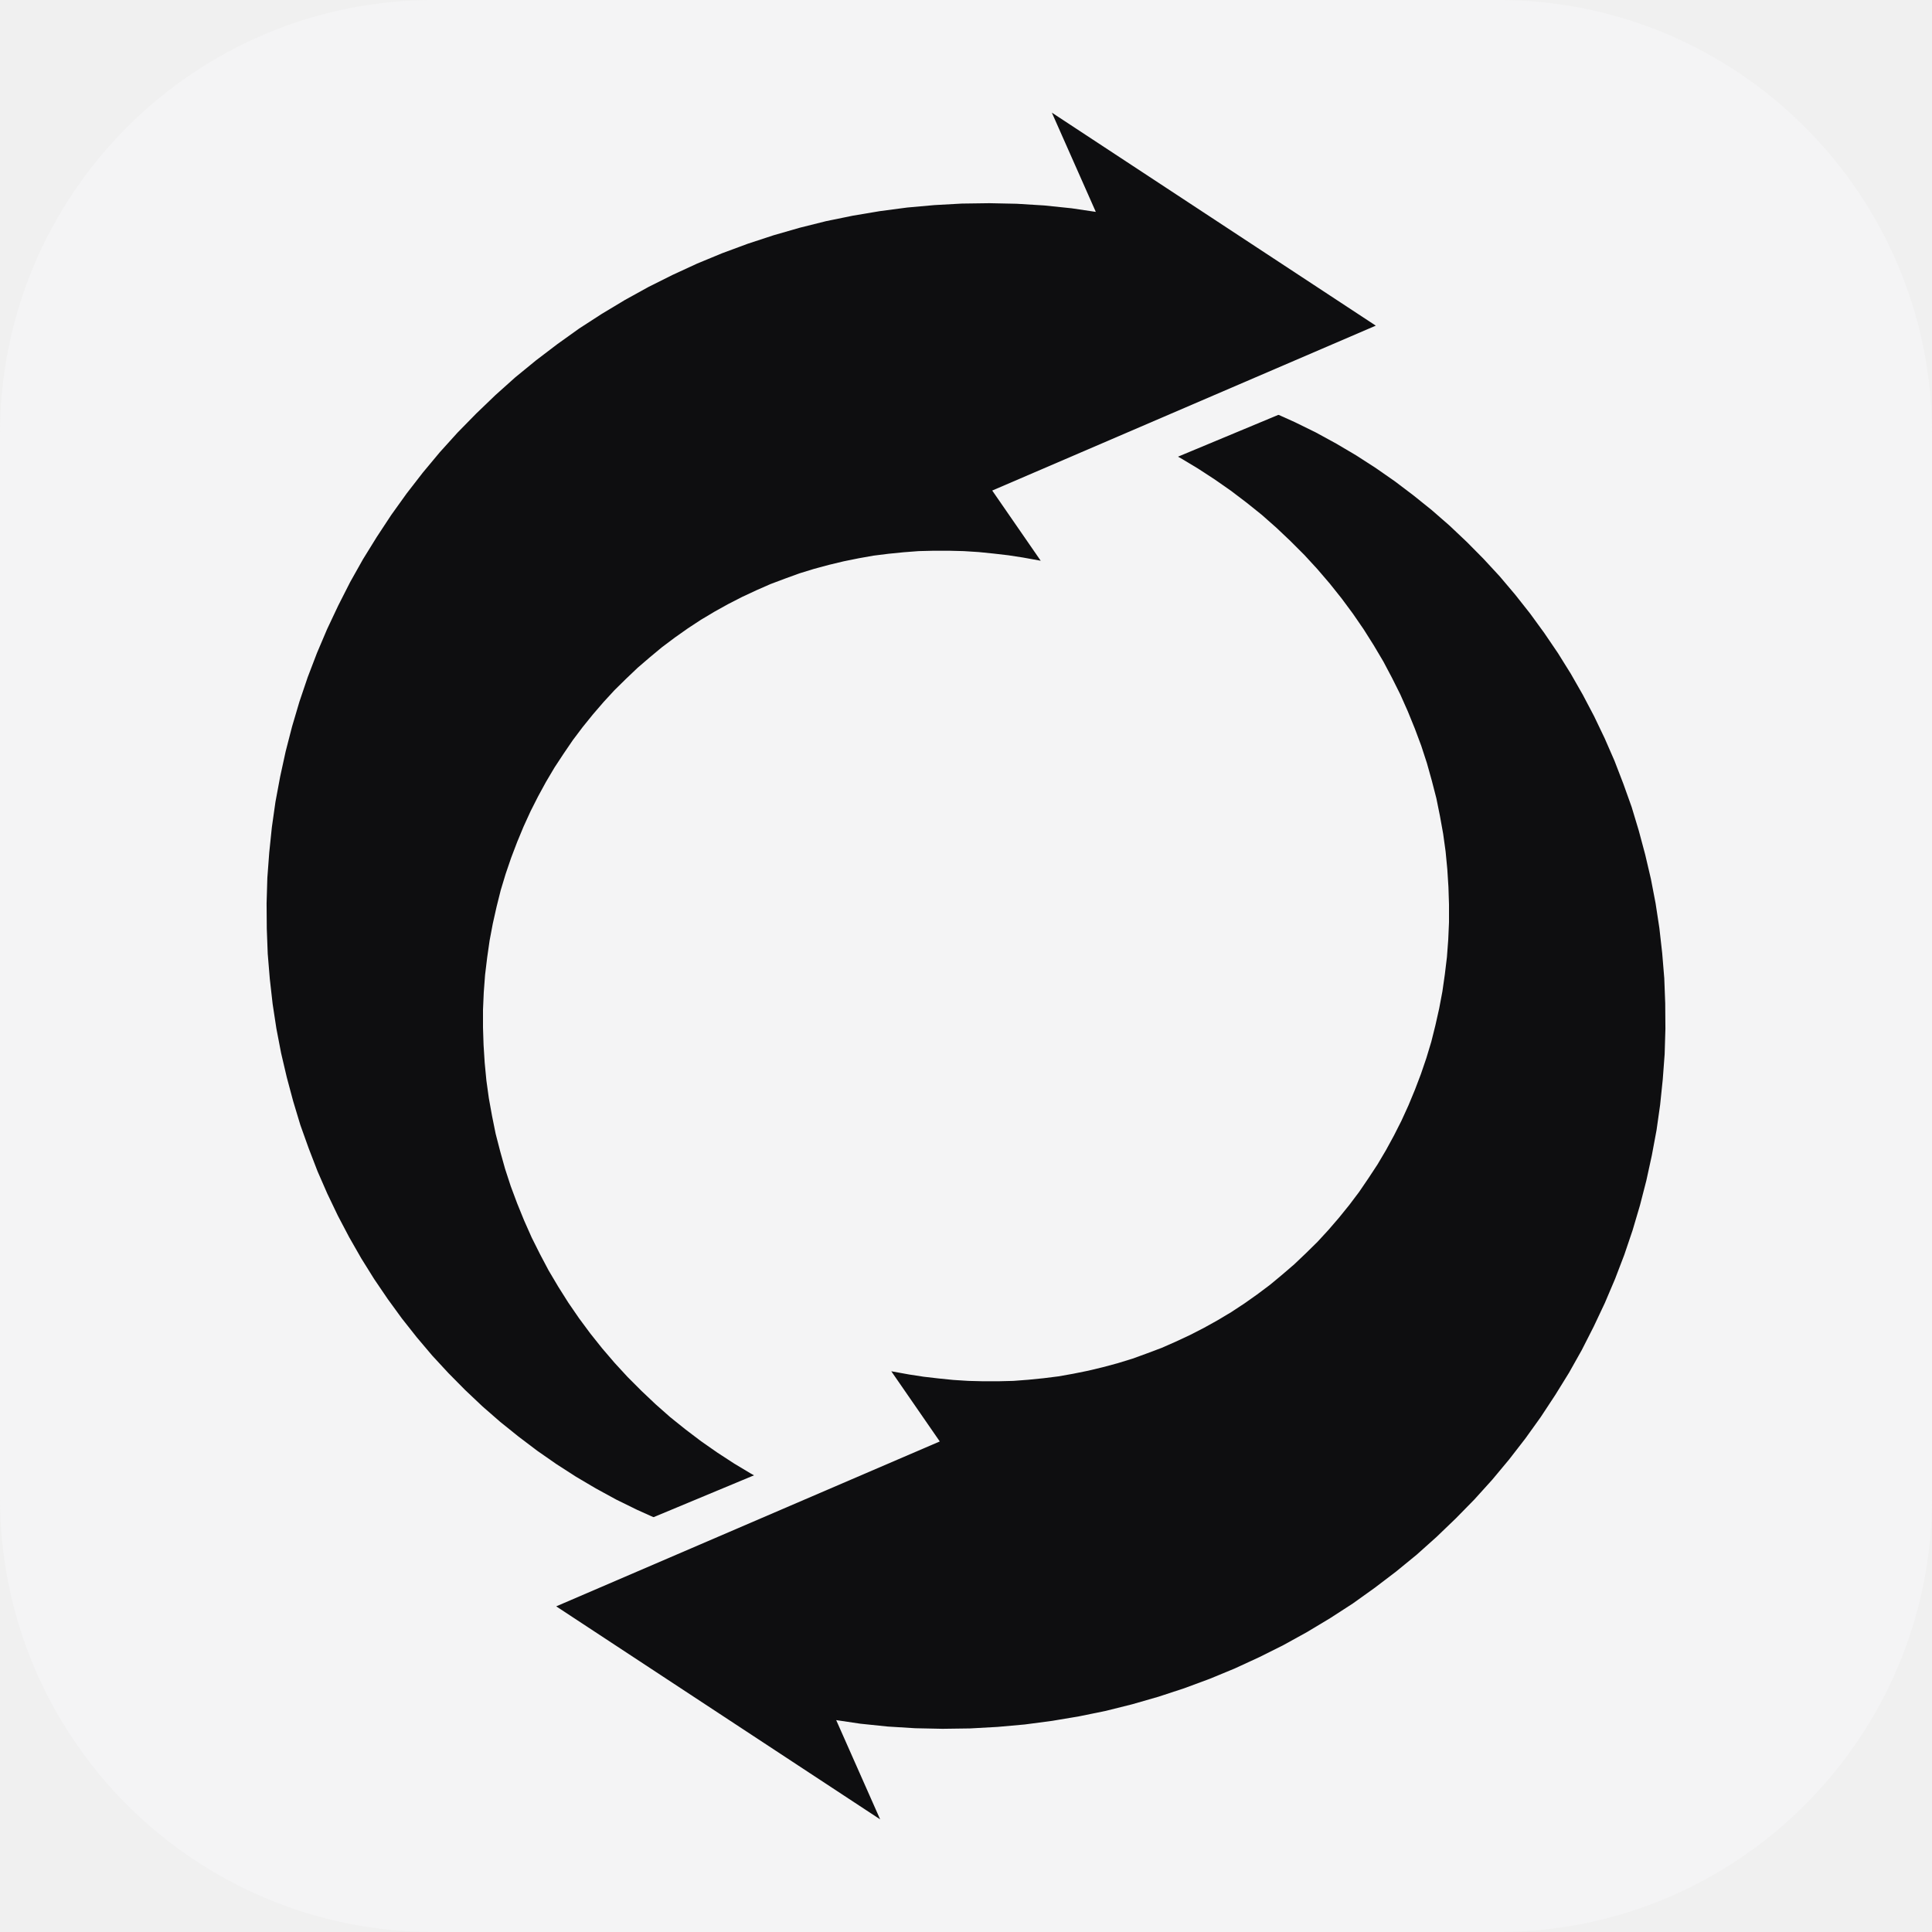
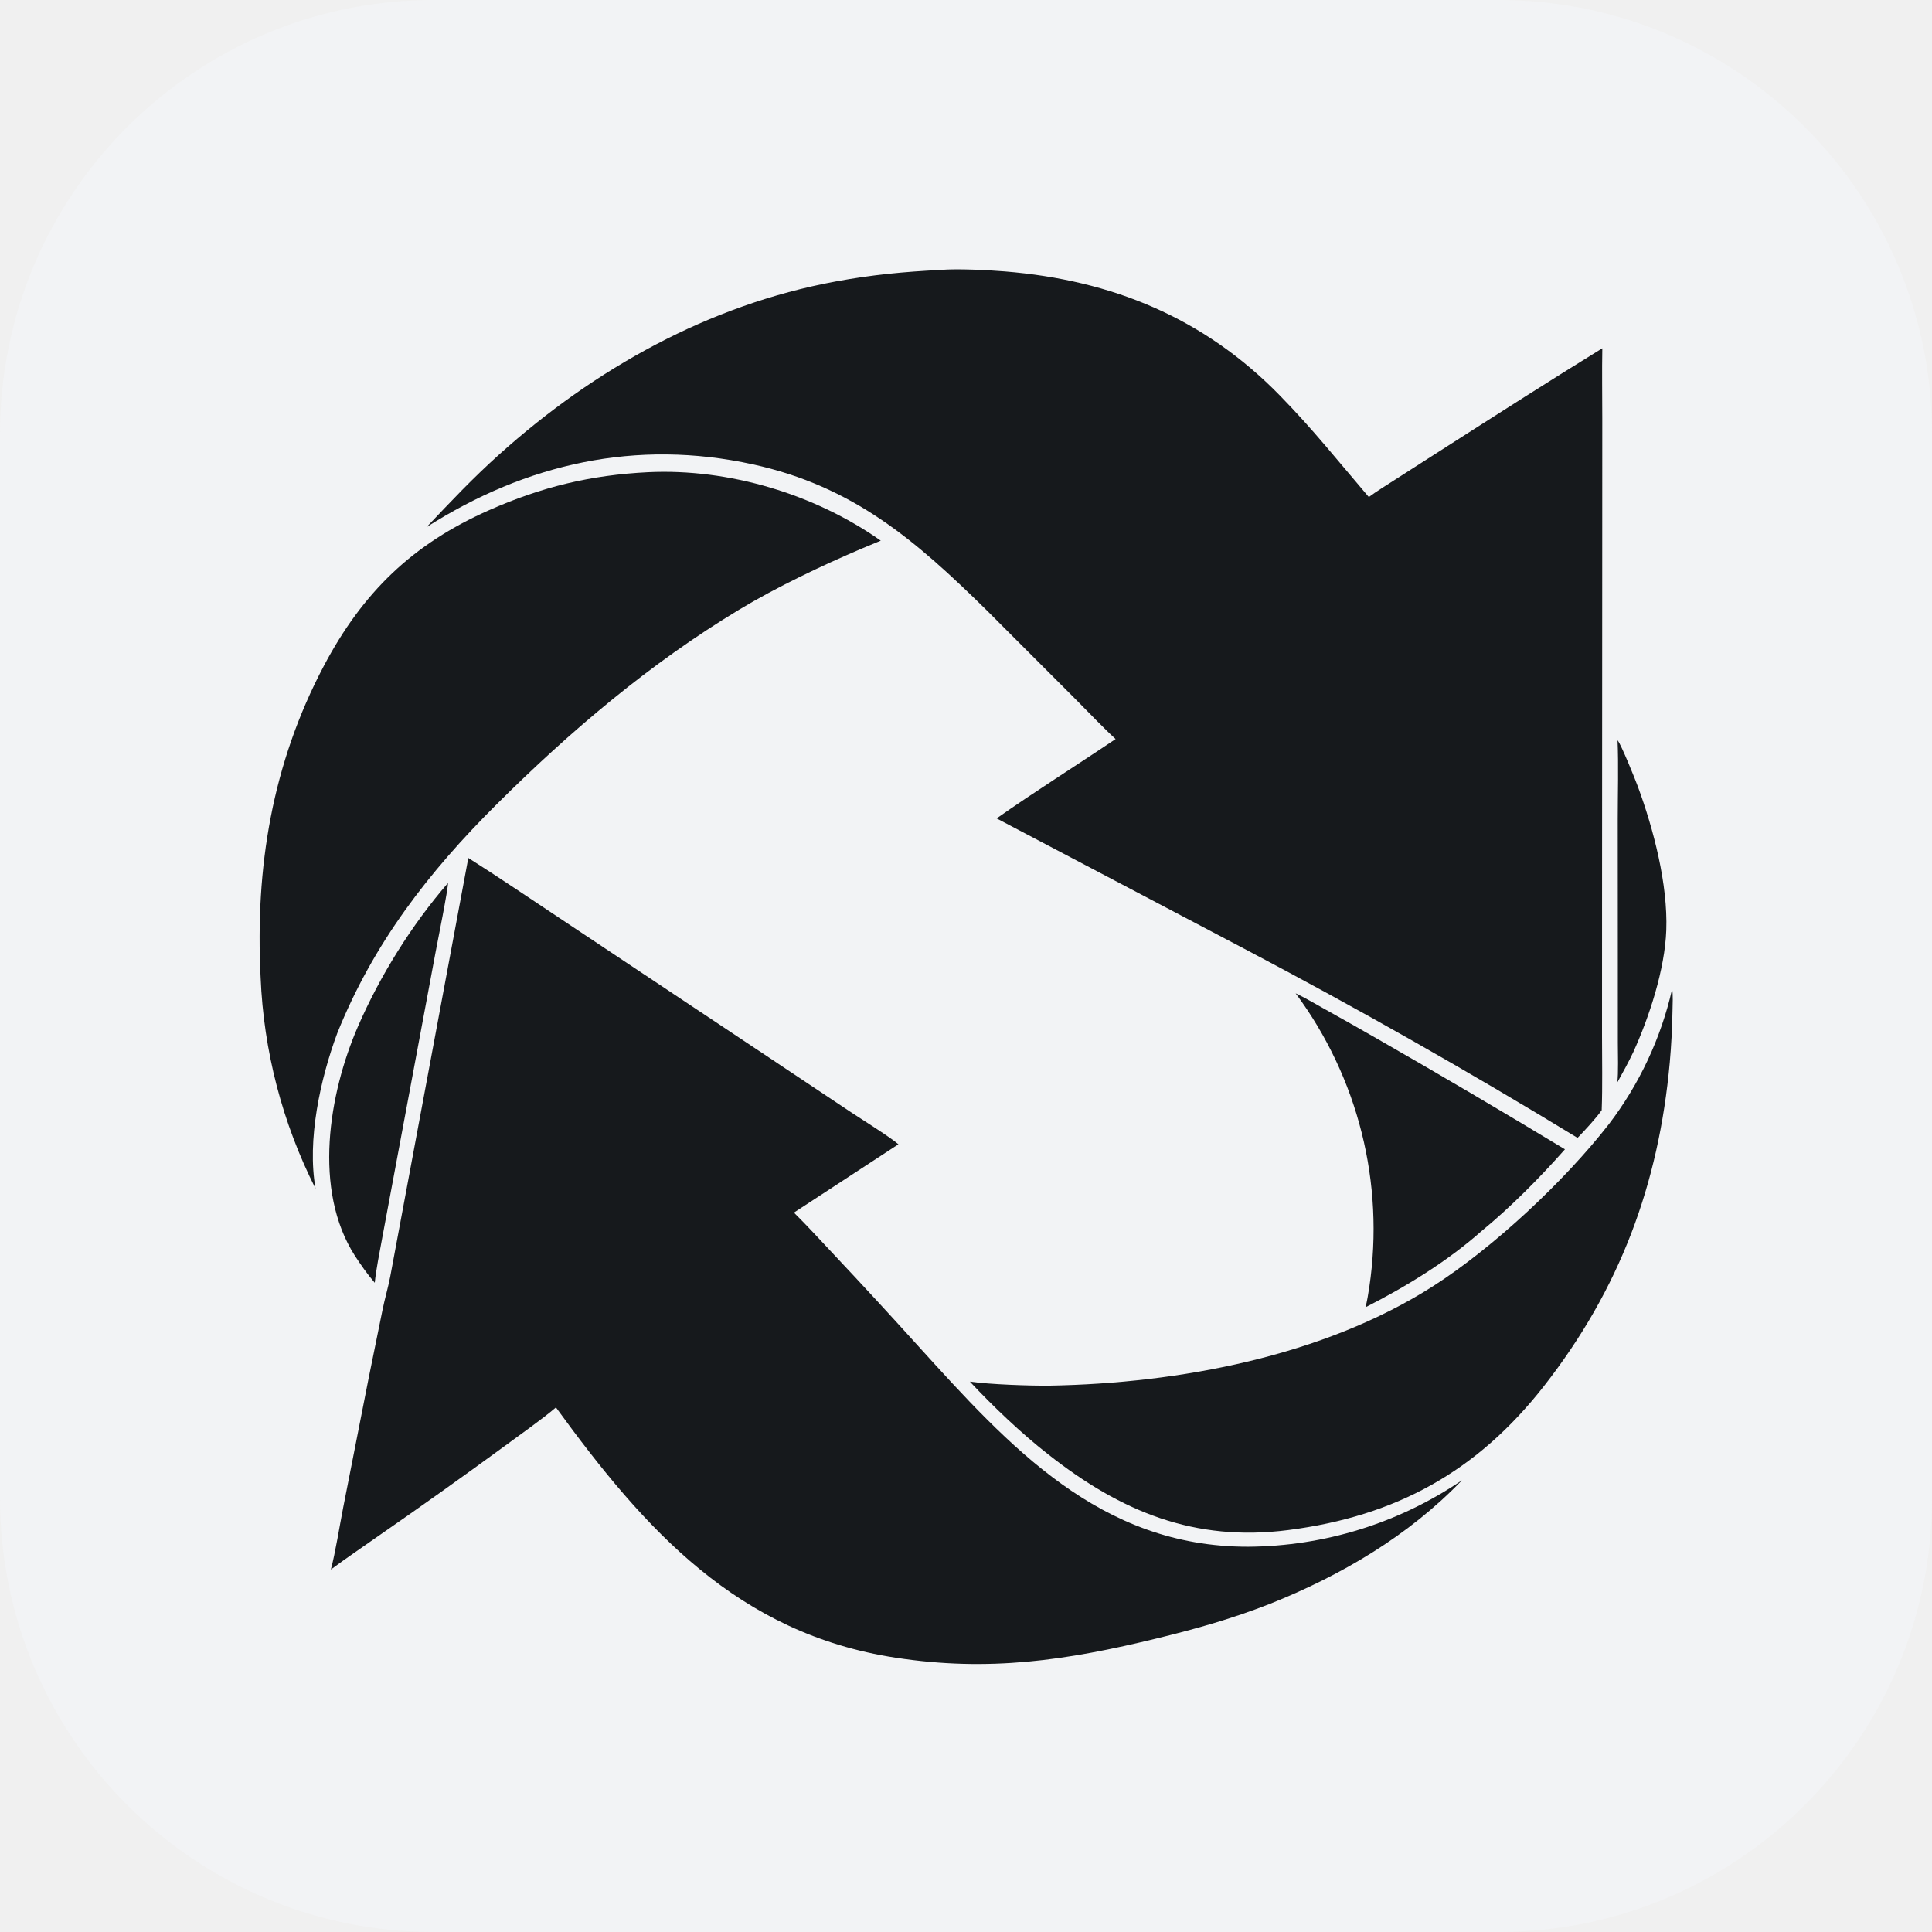
- <svg xmlns="http://www.w3.org/2000/svg" viewBox="0 0 1024 1024" width="1024" height="1024">
-   <style>.t{fill:#f4f4f5}.g{fill:#0e0e10}@media (prefers-color-scheme: dark){.t{fill:#0e0e10}.g{fill:#f4f4f5}}</style>
-   <defs>
-     <mask id="kA" maskUnits="userSpaceOnUse" x="0" y="0" width="1024" height="1024">
-       <rect width="1024" height="1024" fill="#fff" />
-       <path d="M732.5,613.2 L730.5,616.4 L728.8,619.3 L727.0,622.1 L725.1,624.8 L723.3,627.6 L721.4,630.3 L719.4,633.0 L717.5,635.6 L715.5,638.2 L713.4,640.8 L711.4,643.4 L709.3,645.9 L707.2,648.4 L705.0,650.9 L702.8,653.3 L700.6,655.7 L698.4,658.1 L696.1,660.4 L693.8,662.7 L691.5,664.9 L689.1,667.2 L686.8,669.4 L684.4,671.5 L681.9,673.7 L679.5,675.7 L677.0,677.8 L674.5,679.8 L672.0,681.8 L669.4,683.8 L666.9,685.7 L664.3,687.5 L661.7,689.4 L659.1,691.2 L656.4,692.9 L653.7,694.7 L651.0,696.4 L648.3,698.0 L645.6,699.6 L642.9,701.2 L640.1,702.7 L637.3,704.2 L634.5,705.7 L631.7,707.1 L628.9,708.5 L626.1,709.8 L623.2,711.1 L620.4,712.4 L617.5,713.6 L614.6,714.8 L611.7,716.0 L608.8,717.1 L605.9,718.1 L602.9,719.2 L600.0,720.2 L597.1,721.1 L594.1,722.0 L591.1,722.9 L588.2,723.7 L585.2,724.5 L582.2,725.3 L579.2,726.0 L576.2,726.7 L573.2,727.3 L570.2,727.9 L567.2,728.4 L564.1,729.0 L561.1,729.4 L558.1,729.9 L555.1,730.3 L552.0,730.6 L549.0,731.0 L546.0,731.3 L543.0,731.5 L539.9,731.7 L536.9,731.9 L533.9,732.0 L530.8,732.1 L527.8,732.2 L524.8,732.2 L521.8,732.1 L518.7,732.1 L515.7,732.0 L512.7,731.9 L509.7,731.7 L506.7,731.5 L503.7,731.3 L500.7,731.0 L497.7,730.7 L494.8,730.3 L491.8,730.0 L488.8,729.6 L485.9,729.1 L482.9,728.6 L480.0,728.1 L477.0,727.6 L473.4,727.0 L498.7,764.5 L294.5,849.6 L464.9,964.4 L442.2,911.5 L447.0,912.3 L452.5,913.1 L458.0,913.8 L463.6,914.4 L469.1,914.9 L474.6,915.4 L480.1,915.7 L485.7,916.0 L491.2,916.2 L496.7,916.3 L502.3,916.3 L507.8,916.3 L513.3,916.1 L518.9,915.9 L524.4,915.6 L529.9,915.2 L535.4,914.8 L540.9,914.2 L546.4,913.6 L551.8,912.9 L557.3,912.2 L562.7,911.3 L568.2,910.4 L573.6,909.4 L579.0,908.3 L584.4,907.1 L589.7,905.9 L595.1,904.6 L600.4,903.2 L605.7,901.8 L610.9,900.2 L616.2,898.6 L621.4,896.9 L626.6,895.2 L631.7,893.4 L636.9,891.5 L642.0,889.5 L647.0,887.5 L652.1,885.3 L657.1,883.2 L662.1,880.9 L667.0,878.6 L671.9,876.2 L676.7,873.8 L681.6,871.2 L686.4,868.6 L691.1,866.0 L695.8,863.3 L700.5,860.5 L705.1,857.6 L709.6,854.7 L714.2,851.8 L718.7,848.7 L723.1,845.6 L727.5,842.5 L731.8,839.3 L736.1,836.0 L740.4,832.7 L744.6,829.3 L748.7,825.8 L752.8,822.3 L756.8,818.8 L760.8,815.2 L764.8,811.5 L768.6,807.8 L772.4,804.0 L776.2,800.2 L779.9,796.4 L783.6,792.4 L787.2,788.5 L790.7,784.5 L794.2,780.4 L797.6,776.3 L800.9,772.2 L804.2,768.0 L807.5,763.8 L810.6,759.5 L813.7,755.2 L816.8,750.8 L819.8,746.4 L822.7,742.0 L825.5,737.6 L828.3,733.1 L831.0,728.5 L833.7,724.0 L836.3,719.4 L838.8,714.7 L841.2,710.1 L843.6,705.4 L845.9,700.6 L848.2,695.9 L850.4,691.1 L852.5,686.3 L854.5,681.5 L856.5,676.6 L858.2,672.2 Z" fill="#000" stroke="#000" stroke-width="44" stroke-linejoin="round" />
-     </mask>
-     <mask id="kB" maskUnits="userSpaceOnUse" x="0" y="0" width="1024" height="1024">
-       <rect width="1024" height="1024" fill="#fff" />
-       <path d="M291.5,410.8 L293.5,407.6 L295.2,404.7 L297.0,401.9 L298.9,399.2 L300.7,396.4 L302.6,393.7 L304.6,391.0 L306.5,388.4 L308.5,385.8 L310.6,383.2 L312.6,380.6 L314.7,378.1 L316.8,375.6 L319.0,373.1 L321.2,370.7 L323.4,368.3 L325.6,365.9 L327.9,363.6 L330.2,361.3 L332.5,359.1 L334.9,356.8 L337.2,354.6 L339.6,352.5 L342.1,350.3 L344.5,348.3 L347.0,346.2 L349.5,344.2 L352.0,342.2 L354.6,340.2 L357.1,338.3 L359.7,336.5 L362.3,334.6 L364.9,332.8 L367.6,331.1 L370.3,329.3 L373.0,327.6 L375.7,326.0 L378.4,324.4 L381.1,322.8 L383.9,321.3 L386.7,319.8 L389.5,318.3 L392.3,316.9 L395.1,315.5 L397.9,314.2 L400.8,312.9 L403.6,311.6 L406.5,310.4 L409.4,309.2 L412.3,308.0 L415.2,306.9 L418.1,305.9 L421.1,304.8 L424.0,303.8 L426.9,302.9 L429.9,302.0 L432.9,301.1 L435.8,300.3 L438.8,299.5 L441.8,298.7 L444.8,298.0 L447.8,297.3 L450.8,296.7 L453.8,296.1 L456.8,295.6 L459.9,295.0 L462.9,294.6 L465.9,294.1 L468.9,293.7 L472.0,293.4 L475.0,293.0 L478.0,292.7 L481.0,292.5 L484.1,292.3 L487.1,292.1 L490.1,292.0 L493.2,291.9 L496.2,291.8 L499.2,291.8 L502.2,291.9 L505.3,291.9 L508.3,292.0 L511.3,292.1 L514.3,292.3 L517.3,292.5 L520.3,292.7 L523.3,293.0 L526.3,293.3 L529.2,293.7 L532.2,294.0 L535.2,294.4 L538.1,294.9 L541.1,295.4 L544.0,295.9 L547.0,296.4 L550.6,297.0 L525.3,259.5 L729.5,174.4 L559.1,59.6 L581.8,112.5 L577.0,111.7 L571.5,110.9 L566.0,110.2 L560.4,109.6 L554.9,109.1 L549.4,108.6 L543.9,108.3 L538.3,108.0 L532.8,107.8 L527.3,107.7 L521.7,107.7 L516.2,107.7 L510.7,107.9 L505.1,108.1 L499.6,108.4 L494.1,108.8 L488.6,109.2 L483.1,109.8 L477.6,110.4 L472.2,111.1 L466.7,111.8 L461.3,112.7 L455.8,113.6 L450.4,114.6 L445.0,115.7 L439.6,116.9 L434.3,118.1 L428.9,119.4 L423.6,120.8 L418.3,122.2 L413.1,123.8 L407.8,125.4 L402.6,127.1 L397.4,128.8 L392.3,130.6 L387.1,132.5 L382.0,134.5 L377.0,136.5 L371.9,138.7 L366.9,140.8 L361.9,143.1 L357.0,145.4 L352.1,147.8 L347.3,150.2 L342.4,152.8 L337.6,155.4 L332.9,158.0 L328.2,160.7 L323.5,163.5 L318.9,166.4 L314.4,169.3 L309.8,172.2 L305.3,175.3 L300.9,178.4 L296.5,181.5 L292.2,184.7 L287.9,188.0 L283.6,191.3 L279.4,194.7 L275.3,198.2 L271.2,201.7 L267.2,205.2 L263.2,208.8 L259.2,212.5 L255.4,216.2 L251.6,220.0 L247.8,223.8 L244.1,227.6 L240.4,231.6 L236.8,235.5 L233.3,239.5 L229.8,243.6 L226.4,247.7 L223.1,251.8 L219.8,256.0 L216.5,260.2 L213.4,264.5 L210.3,268.8 L207.2,273.2 L204.2,277.6 L201.3,282.0 L198.5,286.4 L195.7,290.9 L193.0,295.5 L190.3,300.0 L187.7,304.6 L185.2,309.3 L182.8,313.9 L180.4,318.6 L178.1,323.4 L175.8,328.1 L173.6,332.9 L171.5,337.7 L169.5,342.5 L167.5,347.4 L165.8,351.8 Z" fill="#000" stroke="#000" stroke-width="44" stroke-linejoin="round" />
-     </mask>
-   </defs>
-   <rect class="t" width="1024" height="1024" rx="230" />
-   <g class="g">
-     <path d="M555.4,821.0 L544.1,821.0 L532.9,820.6 L521.7,819.8 L510.7,818.6 L499.7,817.0 L488.8,815.0 L478.1,812.7 L467.5,810.0 L457.0,806.9 L446.7,803.4 L436.6,799.6 L426.7,795.5 L417.0,791.0 L407.4,786.2 L398.1,781.1 L389.1,775.7 L380.2,769.9 L371.6,763.9 L363.3,757.6 L355.2,751.1 L347.5,744.3 L340.0,737.2 L332.7,729.9 L325.8,722.4 L319.2,714.7 L312.9,706.8 L306.9,698.7 L301.2,690.4 L295.9,682.0 L290.8,673.4 L286.2,664.7 L281.8,655.9 L277.8,646.9 L274.1,637.8 L270.7,628.7 L267.7,619.5 L265.1,610.2 L262.7,600.9 L260.8,591.5 L259.1,582.1 L257.8,572.7 L256.9,563.3 L256.3,553.9 L256.0,544.6 L256.0,535.2 L256.4,526.0 L257.1,516.7 L258.2,507.6 L259.5,498.5 L261.2,489.5 L263.2,480.6 L265.4,471.8 L268.0,463.2 L270.9,454.7 L274.1,446.3 L277.5,438.1 L281.2,430.0 L285.2,422.1 L289.4,414.4 L293.9,406.8 L298.7,399.5 L303.6,392.3 L308.8,385.4 L314.3,378.6 L319.9,372.1 L325.7,365.8 L331.8,359.8 L338.0,353.9 L344.4,348.4 L350.9,343.0 L357.7,337.9 L364.5,333.1 L371.5,328.5 L378.7,324.2 L385.9,320.2 L393.3,316.4 L400.8,312.9 L408.3,309.6 L416.0,306.7 L423.7,303.9 L431.5,301.5 L439.3,299.4 L447.2,297.5 L455.1,295.9 L463.0,294.5 L471.0,293.5 L479.0,292.7 L486.9,292.1 L494.9,291.9 L502.9,291.9 L510.8,292.1 L518.7,292.6 L526.6,293.4 L534.4,294.3 L542.2,295.5 L551.6,297.2 L525.9,260.0 L729.2,172.6 L557.5,59.7 L580.8,112.3 L568.0,110.4 L553.5,108.9 L538.9,108.0 L524.4,107.7 L509.8,107.9 L495.3,108.7 L480.8,110.0 L466.4,111.9 L452.1,114.3 L437.9,117.2 L423.9,120.7 L410.0,124.7 L396.3,129.2 L382.8,134.2 L369.5,139.7 L356.5,145.7 L343.7,152.1 L331.2,159.0 L318.9,166.4 L307.0,174.1 L295.4,182.4 L284.1,191.0 L273.1,200.0 L262.6,209.4 L252.4,219.2 L242.5,229.3 L233.1,239.7 L224.1,250.5 L215.5,261.6 L207.4,272.9 L199.7,284.6 L192.4,296.4 L185.6,308.5 L179.3,320.9 L173.4,333.4 L168.0,346.1 L163.1,358.9 L158.7,371.9 L154.8,385.1 L151.4,398.3 L148.5,411.6 L146.0,425.0 L144.1,438.4 L142.7,451.9 L141.7,465.3 L141.3,478.8 L141.4,492.2 L141.9,505.5 L143.0,518.8 L144.5,532.1 L146.5,545.2 L149.0,558.2 L152.0,571.0 L155.4,583.7 L159.2,596.3 L163.6,608.6 L168.3,620.8 L173.5,632.7 L179.1,644.4 L185.1,655.8 L191.5,667.0 L198.3,677.9 L205.5,688.5 L213.0,698.8 L220.9,708.8 L229.1,718.5 L237.7,727.8 L246.5,736.7 L255.7,745.4 L265.1,753.6 L274.8,761.4 L284.7,768.9 L294.9,776.0 L305.3,782.7 L315.8,788.9 L326.6,794.8 L337.6,800.2 L348.7,805.2 L359.9,809.7 L371.2,813.9 L382.7,817.6 L394.2,820.8 L405.8,823.7 L417.5,826.0 L429.2,828.0 L440.9,829.5 L452.6,830.6 L464.3,831.2 L476.0,831.4 L487.6,831.2 L499.1,830.5 L510.6,829.4 L522.0,827.9 L533.3,826.0 L544.4,823.7 L555.4,821.0 Z" mask="url(#kA)" />
-     <path d="M468.6,203.0 L479.9,203.0 L491.1,203.4 L502.3,204.2 L513.3,205.4 L524.3,207.0 L535.2,209.0 L545.9,211.3 L556.5,214.0 L567.0,217.1 L577.3,220.6 L587.4,224.4 L597.3,228.5 L607.0,233.0 L616.6,237.8 L625.9,242.9 L634.9,248.3 L643.8,254.1 L652.4,260.1 L660.7,266.4 L668.8,272.9 L676.5,279.7 L684.0,286.8 L691.3,294.1 L698.2,301.6 L704.8,309.3 L711.1,317.2 L717.1,325.3 L722.8,333.6 L728.1,342.0 L733.2,350.6 L737.8,359.3 L742.2,368.1 L746.2,377.1 L749.9,386.2 L753.3,395.3 L756.3,404.5 L758.9,413.8 L761.3,423.1 L763.2,432.5 L764.9,441.9 L766.2,451.3 L767.1,460.7 L767.7,470.1 L768.0,479.4 L768.0,488.8 L767.6,498.0 L766.9,507.3 L765.8,516.4 L764.5,525.5 L762.8,534.5 L760.8,543.4 L758.6,552.2 L756.0,560.8 L753.1,569.3 L749.9,577.7 L746.5,585.9 L742.8,594.0 L738.8,601.9 L734.6,609.6 L730.1,617.2 L725.3,624.5 L720.4,631.7 L715.2,638.6 L709.7,645.4 L704.1,651.9 L698.3,658.2 L692.2,664.2 L686.0,670.1 L679.6,675.6 L673.1,681.0 L666.3,686.1 L659.5,690.9 L652.5,695.5 L645.3,699.8 L638.1,703.8 L630.7,707.6 L623.2,711.1 L615.7,714.4 L608.0,717.3 L600.3,720.1 L592.5,722.5 L584.7,724.6 L576.8,726.5 L568.9,728.1 L561.0,729.5 L553.0,730.5 L545.0,731.3 L537.1,731.9 L529.1,732.1 L521.1,732.1 L513.2,731.9 L505.3,731.4 L497.4,730.6 L489.6,729.7 L481.8,728.5 L472.4,726.8 L498.1,764.0 L294.8,851.4 L466.5,964.3 L443.2,911.7 L456.0,913.6 L470.5,915.1 L485.1,916.0 L499.6,916.3 L514.2,916.1 L528.7,915.3 L543.2,914.0 L557.6,912.1 L571.9,909.7 L586.1,906.8 L600.1,903.3 L614.0,899.3 L627.7,894.8 L641.2,889.8 L654.5,884.3 L667.5,878.3 L680.3,871.9 L692.8,865.0 L705.1,857.6 L717.0,849.9 L728.6,841.6 L739.9,833.0 L750.9,824.0 L761.4,814.6 L771.6,804.8 L781.5,794.7 L790.9,784.3 L799.9,773.5 L808.5,762.4 L816.6,751.1 L824.3,739.4 L831.6,727.6 L838.4,715.5 L844.7,703.1 L850.6,690.6 L856.0,677.9 L860.9,665.1 L865.3,652.1 L869.2,638.9 L872.6,625.7 L875.5,612.4 L878.0,599.0 L879.9,585.6 L881.3,572.1 L882.3,558.7 L882.7,545.2 L882.6,531.8 L882.1,518.5 L881.0,505.2 L879.5,491.9 L877.5,478.8 L875.0,465.8 L872.0,453.0 L868.6,440.3 L864.8,427.7 L860.4,415.4 L855.7,403.2 L850.5,391.3 L844.9,379.6 L838.9,368.2 L832.5,357.0 L825.7,346.1 L818.5,335.5 L811.0,325.2 L803.1,315.2 L794.9,305.5 L786.3,296.2 L777.5,287.3 L768.3,278.6 L758.9,270.4 L749.2,262.6 L739.3,255.1 L729.1,248.0 L718.7,241.3 L708.2,235.1 L697.4,229.2 L686.4,223.8 L675.3,218.8 L664.1,214.3 L652.8,210.1 L641.3,206.4 L629.8,203.2 L618.2,200.3 L606.5,198.0 L594.8,196.0 L583.1,194.5 L571.4,193.4 L559.7,192.8 L548.0,192.6 L536.4,192.8 L524.9,193.5 L513.4,194.6 L502.0,196.1 L490.7,198.0 L479.6,200.3 L468.6,203.0 Z" mask="url(#kB)" />
+ <svg xmlns="http://www.w3.org/2000/svg" viewBox="0 0 2048 2048">
+   <style>.t{fill:#f2f3f5}.g{fill:#16191c}@media (prefers-color-scheme:dark){.t{fill:#16191c}.g{fill:#f2f3f5}}</style>
+   <rect class="t" width="2048" height="2048" rx="460" />
+   <g class="g" transform="translate(205 205) scale(.8)">
+     <path d="M989.925 101.424c21.505-1.975 63.215.179 85.285 1.973 142.05 11.548 263.44 61.363 363.72 163.709 44.88 45.807 77.37 87.104 118.59 135.253 8.17-6.301 25.44-16.969 34.66-22.93l68.19-43.692c67.97-43.44 137.94-88.263 206.53-130.483-.58 30.187-.04 62.398-.05 92.711l-.07 177.148-.23 466.415-.04 175.022c-.02 32.38.76 66.08-.44 98.26-7.39 10.66-22.75 27.14-31.98 36.67a8026 8026 0 0 0-441.29-250.41l-328.47-172.883c49.78-35.06 106.64-70.764 157.64-105.17-16.23-14.763-35.86-35.564-51.65-51.379L1051.3 552.537c-94.73-93.175-176.935-164.318-309.934-193.469-154.647-33.896-300.199-1.149-432.343 83.058 32.945-34.707 60.501-64.112 96.209-96.189 126.349-113.504 277.713-198.242 445.833-229.223 48.565-8.95 90.018-12.843 138.86-15.29m-625.63 779.168c40.109 25.391 80.972 53.248 120.681 79.539l263.45 175.389 123.408 82.28c13.393 8.89 51.801 32.93 62.357 42.18l-138.453 90.53c17.351 17.1 36.602 38.2 53.485 56.14a8082 8082 0 0 1 109.937 119.27c122.23 134.76 242.01 267.46 438.32 267.32a509.95 509.95 0 0 0 283.38-87.99c-70.83 73.69-160.12 126.08-254.47 163.72-50.62 19.77-96.38 32.68-148.68 45.48-120.71 29.53-223.54 44.79-347.254 25.83-209.11-32.05-332.039-169.32-450.056-331.62-17.232 14.88-51.518 39.01-70.551 53.07a7700 7700 0 0 1-163.398 116.35c-20.957 14.78-43.846 30.18-64.295 45.37 5.764-21.09 11.826-59.06 16.265-81.75l33.658-171.05c6.143-30.35 12.421-60.72 18.507-91.09 2.953-14.73 7.314-29.22 10.212-44.09z" />
+     <path d="M602.501 369.433c107.044-5.094 220.819 28.973 308.312 90.713a2077 2077 0 0 0-25.394 10.575c-52.811 22.524-112.81 51.043-162.104 80.765-118.137 71.265-223.758 160.726-321.296 257.827-90.516 90.11-163.54 184.402-211.37 303.447-22.443 60.4-40.289 141.78-28.746 206.02a681.95 681.95 0 0 1-72.831-279.92c-7.378-145.361 15.22-282.969 83.774-412.717 51.58-97.621 117.697-161.679 219.149-206.477 69.855-30.845 134.227-46.457 210.506-50.233M1959.35 1054.65c1.46 4.88.68 22.59.55 28.22-.39 22.96-1.6 45.9-3.63 68.77-14.6 161.49-66.35 300.38-166.58 428.58-88.49 113.18-195.89 172.55-338.88 190.93-124.29 15.97-221.89-24.41-318.34-100.47-35.61-27.79-72.93-63.42-103.58-96.2 26.81 3.77 79.35 5.64 106.11 5.3 170.52-2.98 362.24-38.81 507.67-131.79 79.85-51.05 174.39-139.47 232.88-214.61a465.4 465.4 0 0 0 83.8-178.73" />
+     <path d="M1460.52 1059.93c11.38 5.29 26.86 14.4 38.2 20.71 24.37 13.56 48.65 27.29 72.83 41.19 82.51 47.3 164.46 95.57 245.83 144.81-33.28 37.61-71.93 76.72-110.79 108.57-45.31 40.13-99.76 73.41-153.52 100.79 2.14-7.78 3.85-18.75 5.09-26.88 20.39-137.55-14.73-277.56-97.64-389.19M337.282 913.874c.845 5.181-14.435 81.284-16.371 91.606l-50.825 272.2-20.155 107.92c-3.088 17.17-7.993 40.96-9.584 57.91-10.298-11.98-17.72-22.72-26.324-35.8-55.805-87.07-34.767-214.57 4.148-304.07 29.137-67.02 71.265-134.594 119.111-189.766M1887.09 724.712c4.67 5.046 23.57 52.27 26.72 60.78 21.03 56.954 40.06 129.98 37.84 190.928-1.89 51.76-22.4 114.59-43.7 161.4-6.84 14.31-13.48 26.43-21.24 40.29 1.67-11.31.76-39.92.76-52.4l-.02-104.42-.11-192.292c.01-32.82 1.15-71.909-.25-104.286" />
  </g>
</svg>
